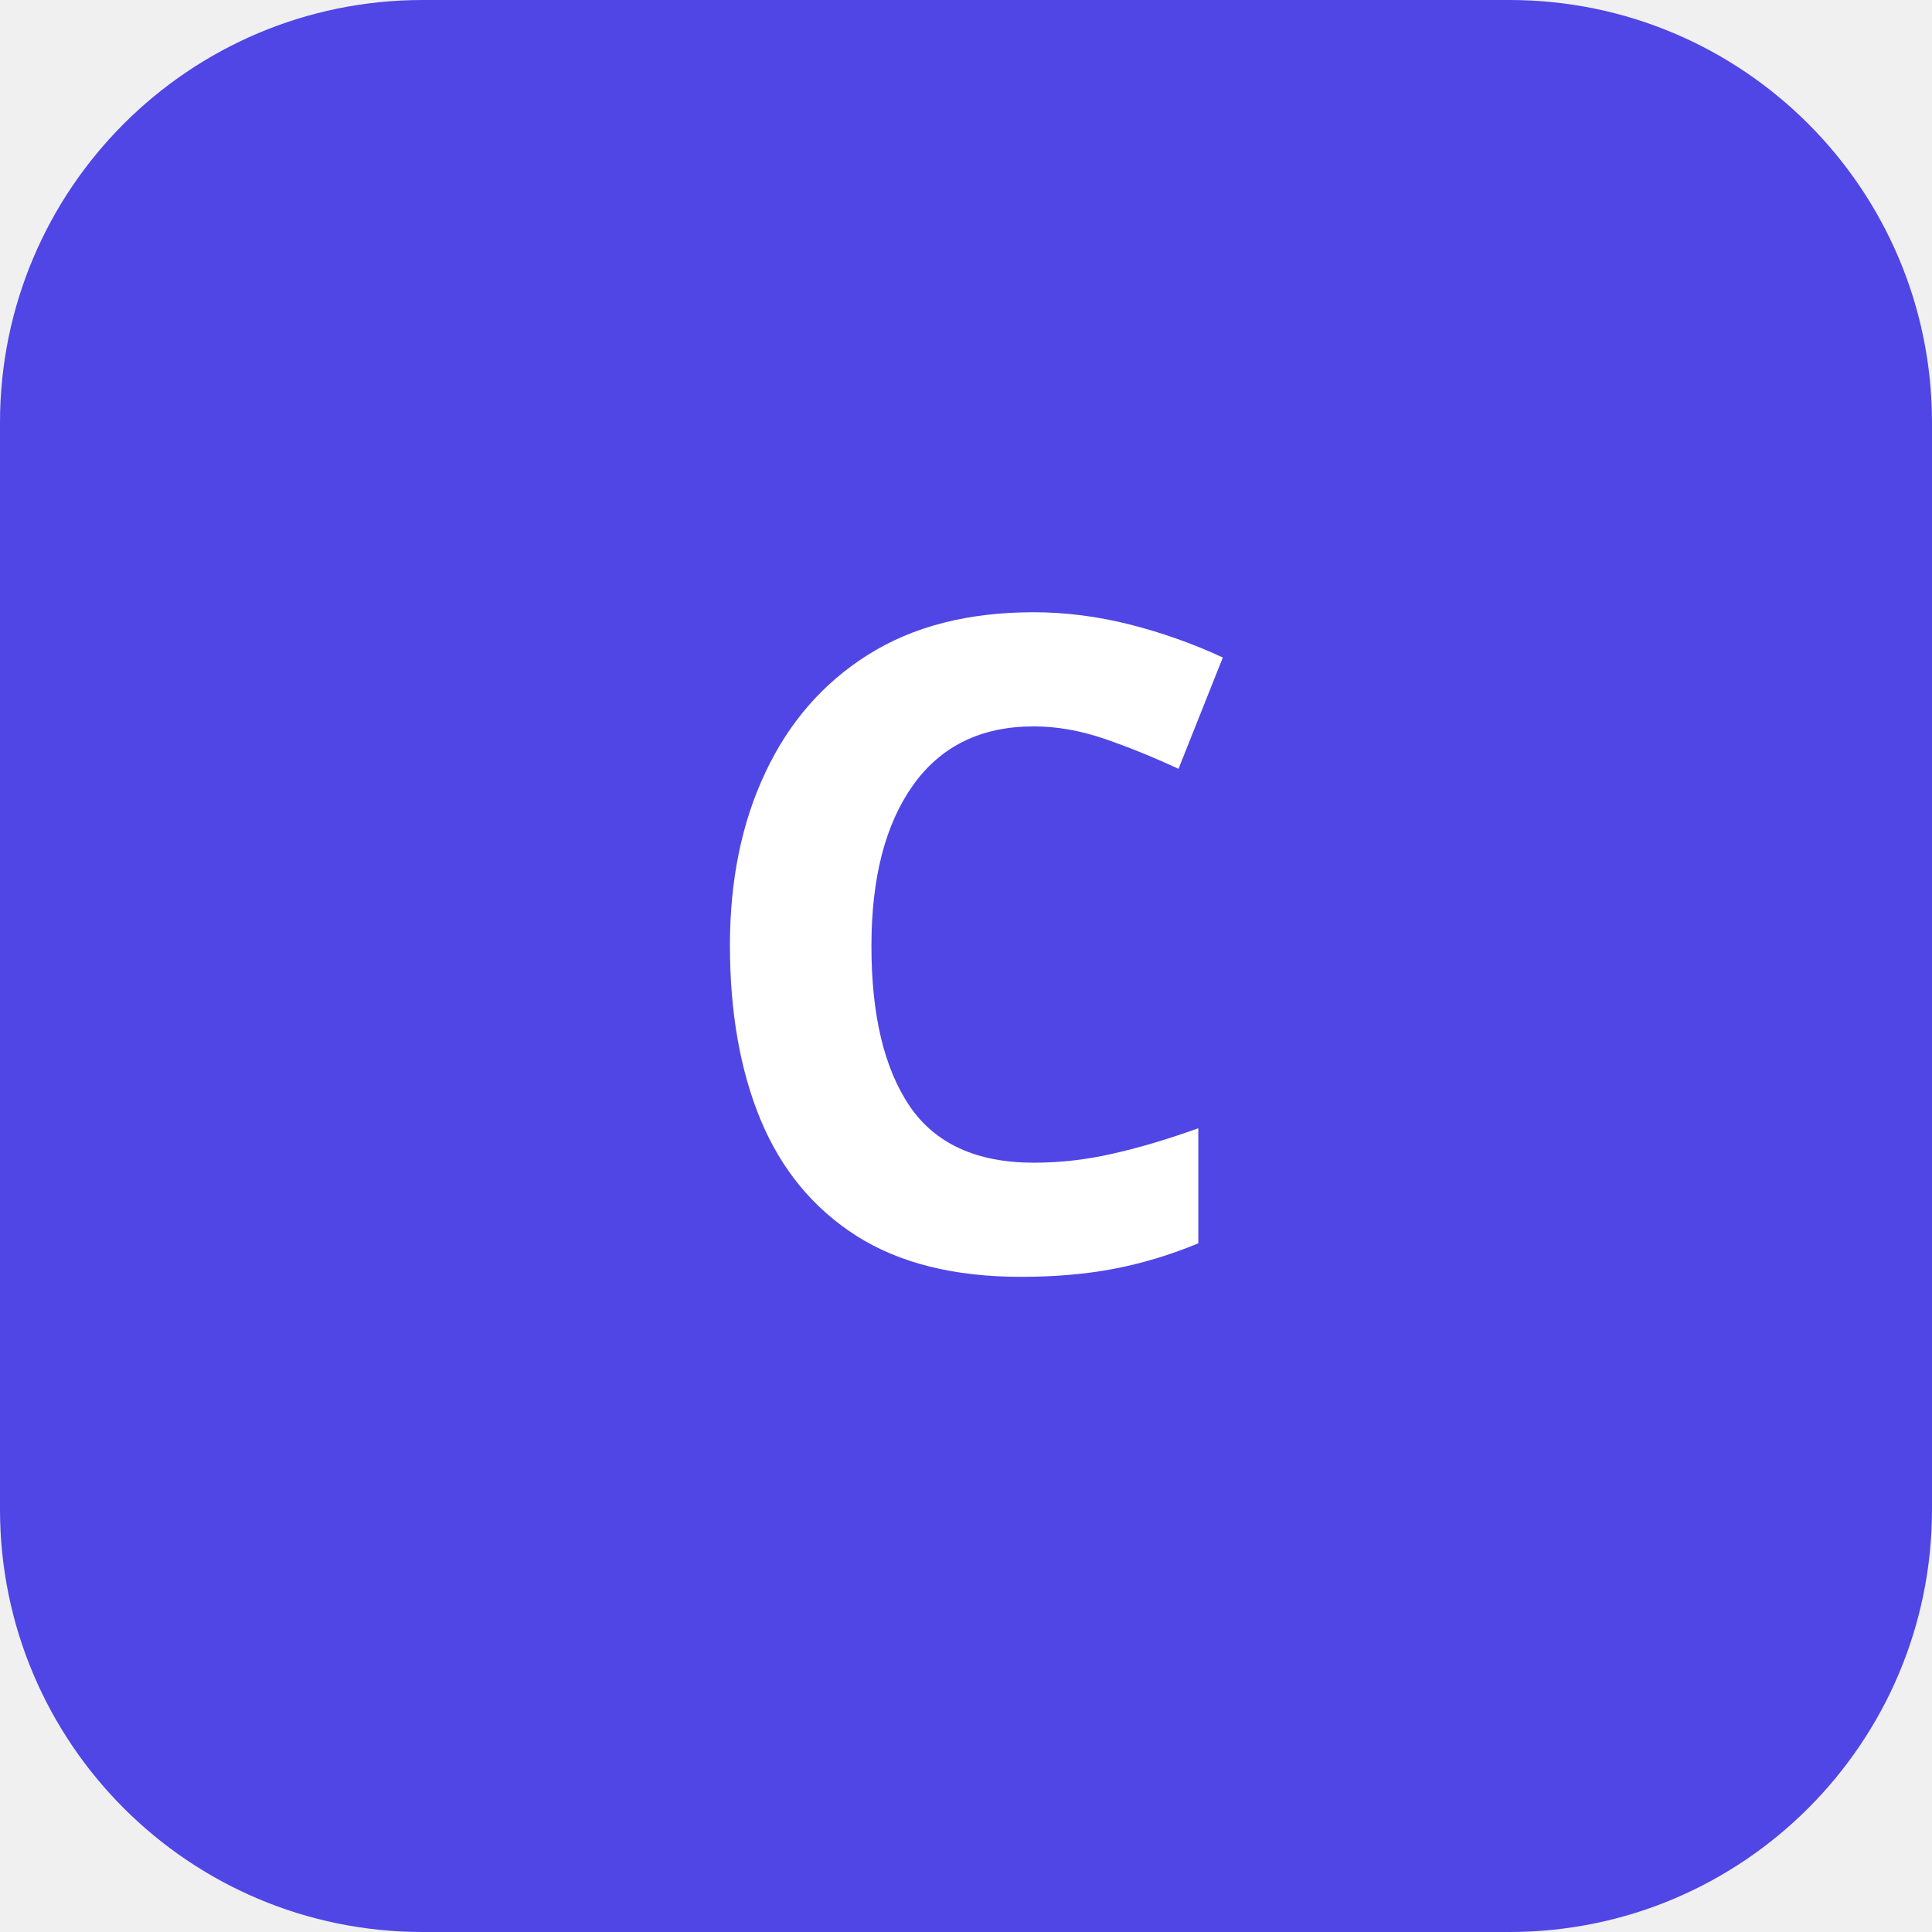
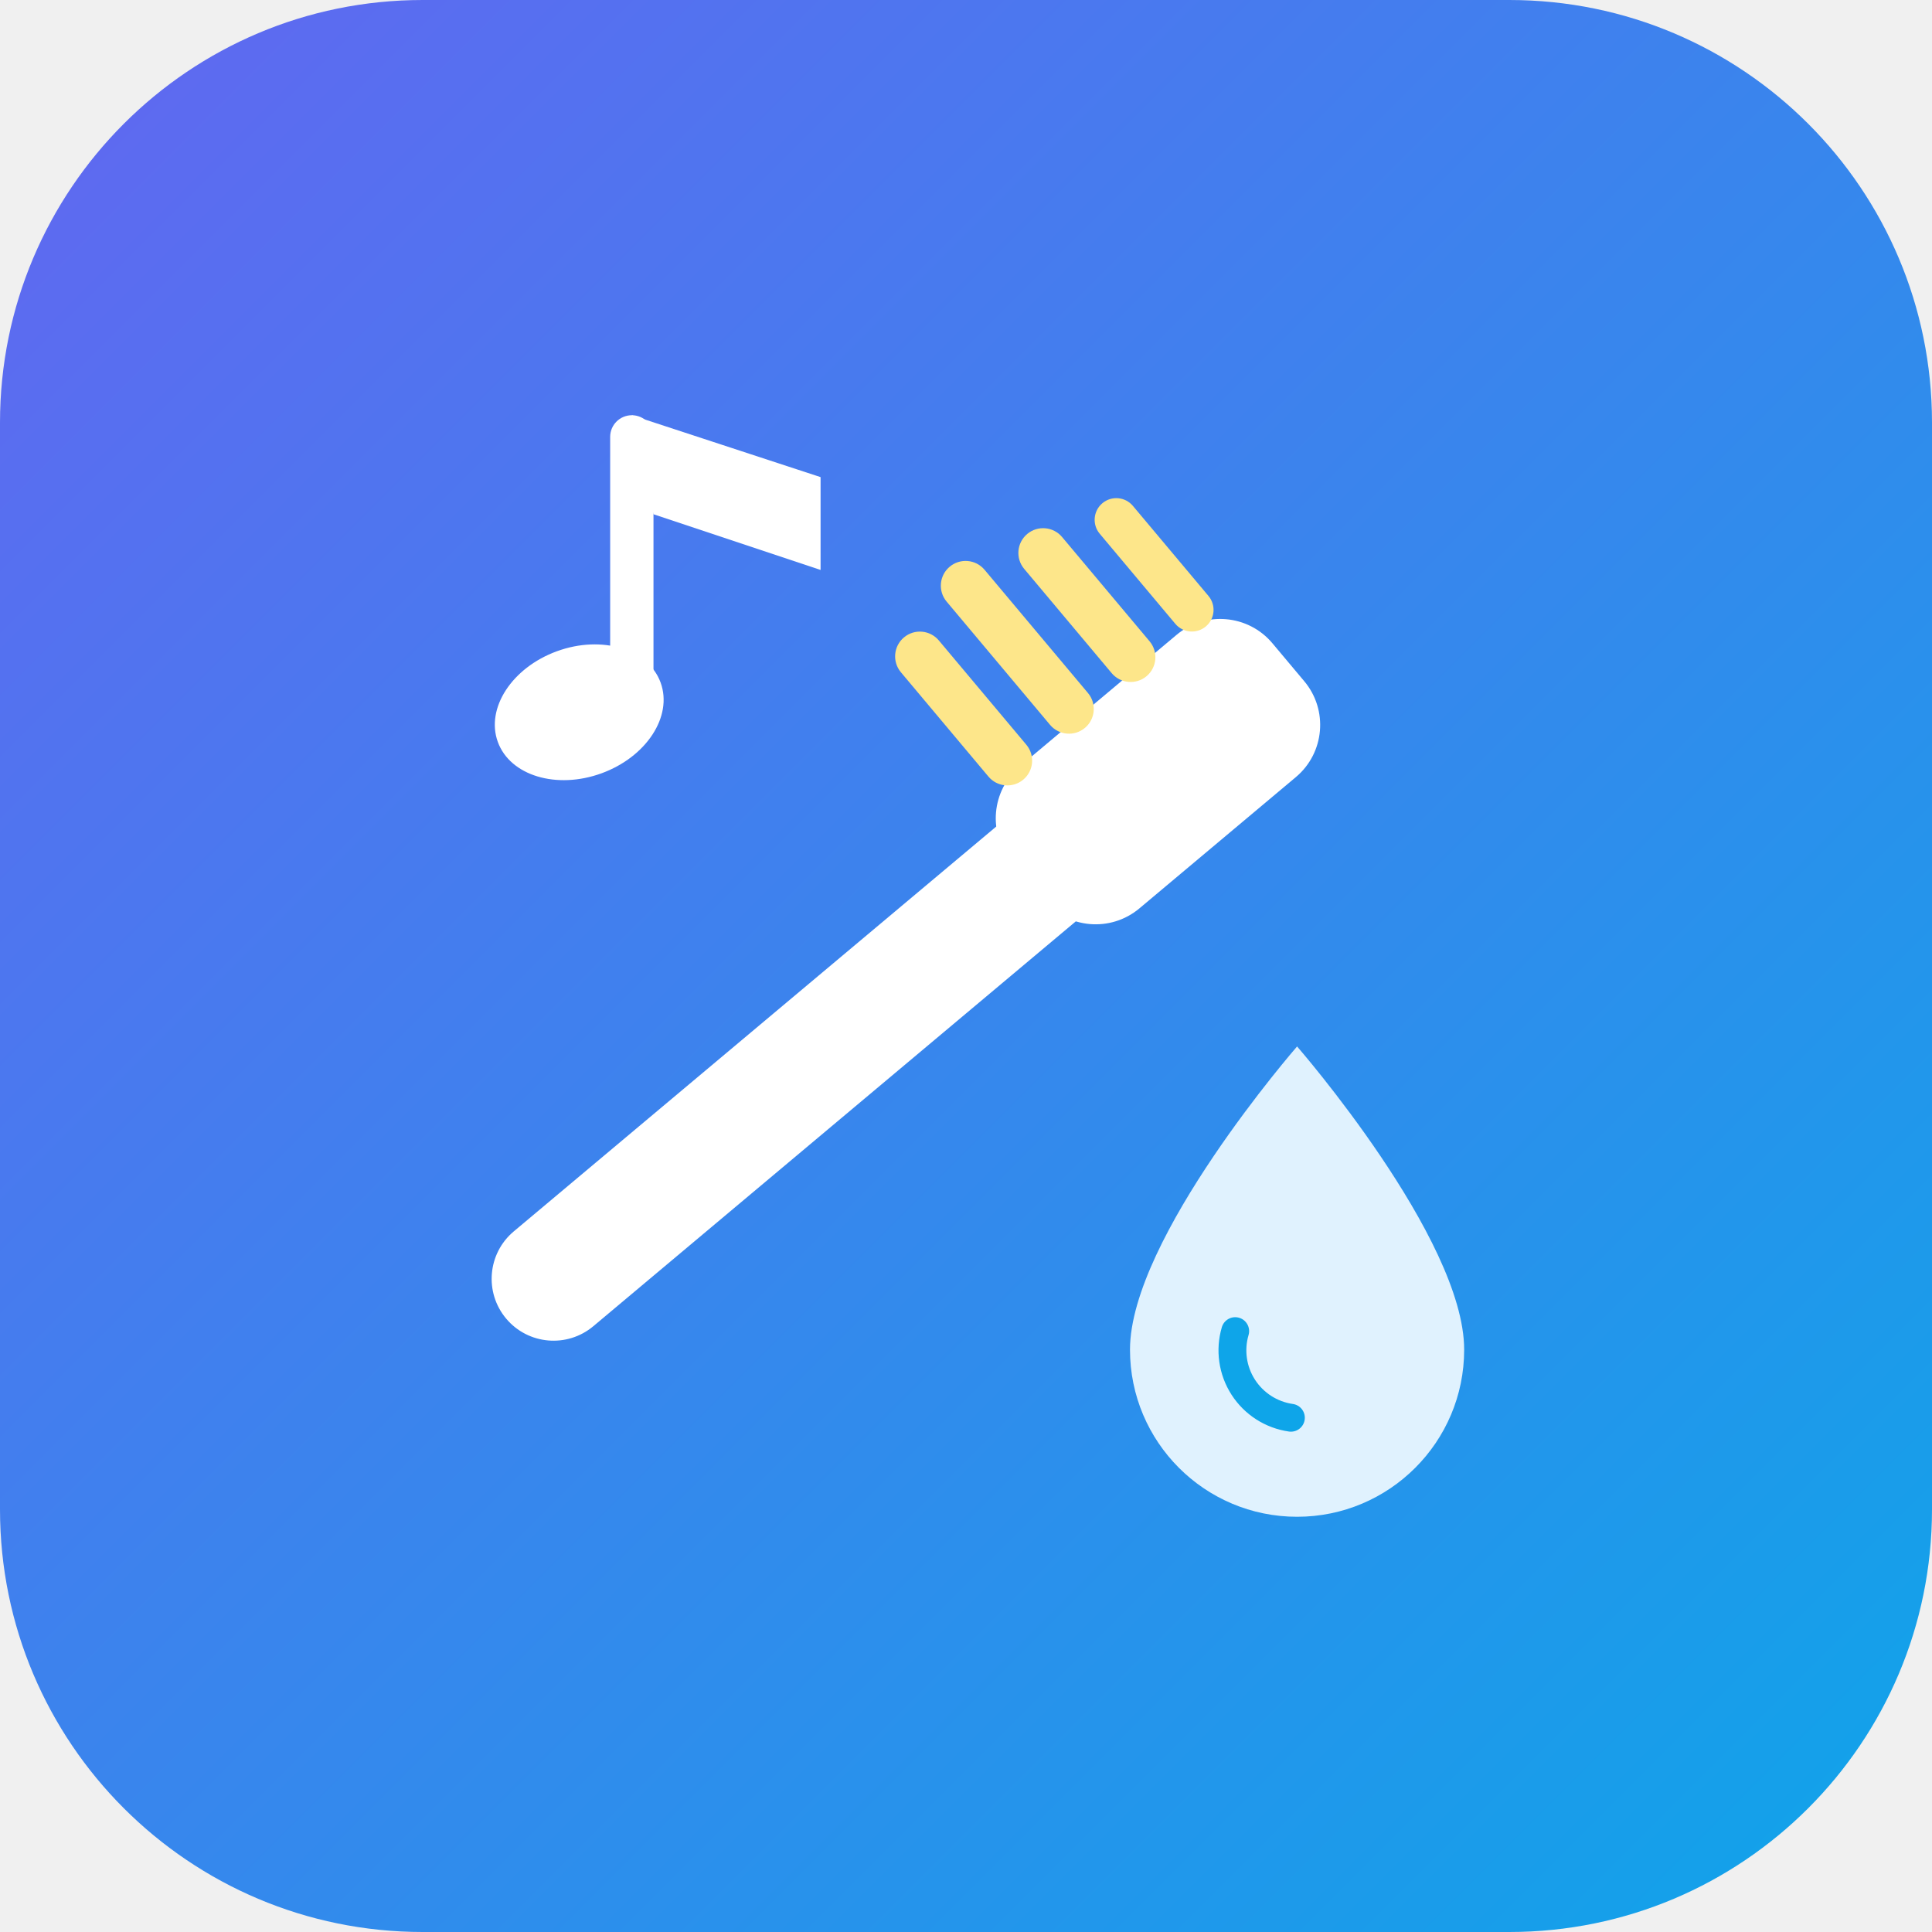
- <svg xmlns="http://www.w3.org/2000/svg" viewBox="0 0 64 64">
-   <rect width="64" height="64" rx="14" fill="#4f46e5" />
-   <text x="32" y="42" font-family="system-ui, sans-serif" font-size="30" font-weight="700" fill="#ffffff" text-anchor="middle">C</text>
+ <svg xmlns="http://www.w3.org/2000/svg" viewBox="0 0 512 512">
+   <defs>
+     <linearGradient id="bg" x1="0" y1="0" x2="1" y2="1">
+       <stop offset="0" stop-color="#6366f1" />
+       <stop offset="1" stop-color="#0ea5e9" />
+     </linearGradient>
+   </defs>
+   <rect width="512" height="512" rx="112" fill="url(#bg)" />
+   <g transform="translate(256 256) scale(0.82) translate(-265 -274)">
+     <g transform="rotate(-40 230 290)">
+       <rect x="80" y="272" width="250" height="40" rx="20" fill="#fff" />
+       <rect x="300" y="262" width="110" height="60" rx="22" fill="#fff" />
+       <g fill="#fde68a">
+         <rect x="312" y="206" width="16" height="60" rx="8" />
+         <rect x="338" y="198" width="16" height="68" rx="8" />
+         <rect x="364" y="206" width="16" height="60" rx="8" />
+         <rect x="390" y="214" width="14" height="52" rx="7" />
+       </g>
+     </g>
+     <path d="M372 300 C372 300 318 362 318 398 A54 54 0 0 0 426 398 C426 362 372 300 372 300 Z" fill="#e0f2fe" />
+     <path d="M352 392 A22 22 0 0 0 370 420" stroke="#0ea5e9" stroke-width="9" fill="none" stroke-linecap="round" />
+     <g fill="#fff">
+       <rect x="150" y="96" width="14" height="96" rx="7" />
+       <path d="M157 96 L218 116 L218 146 L164 128 Z" />
+       <ellipse cx="140" cy="192" rx="28" ry="21" transform="rotate(-20 140 192)" />
+     </g>
+   </g>
</svg>
